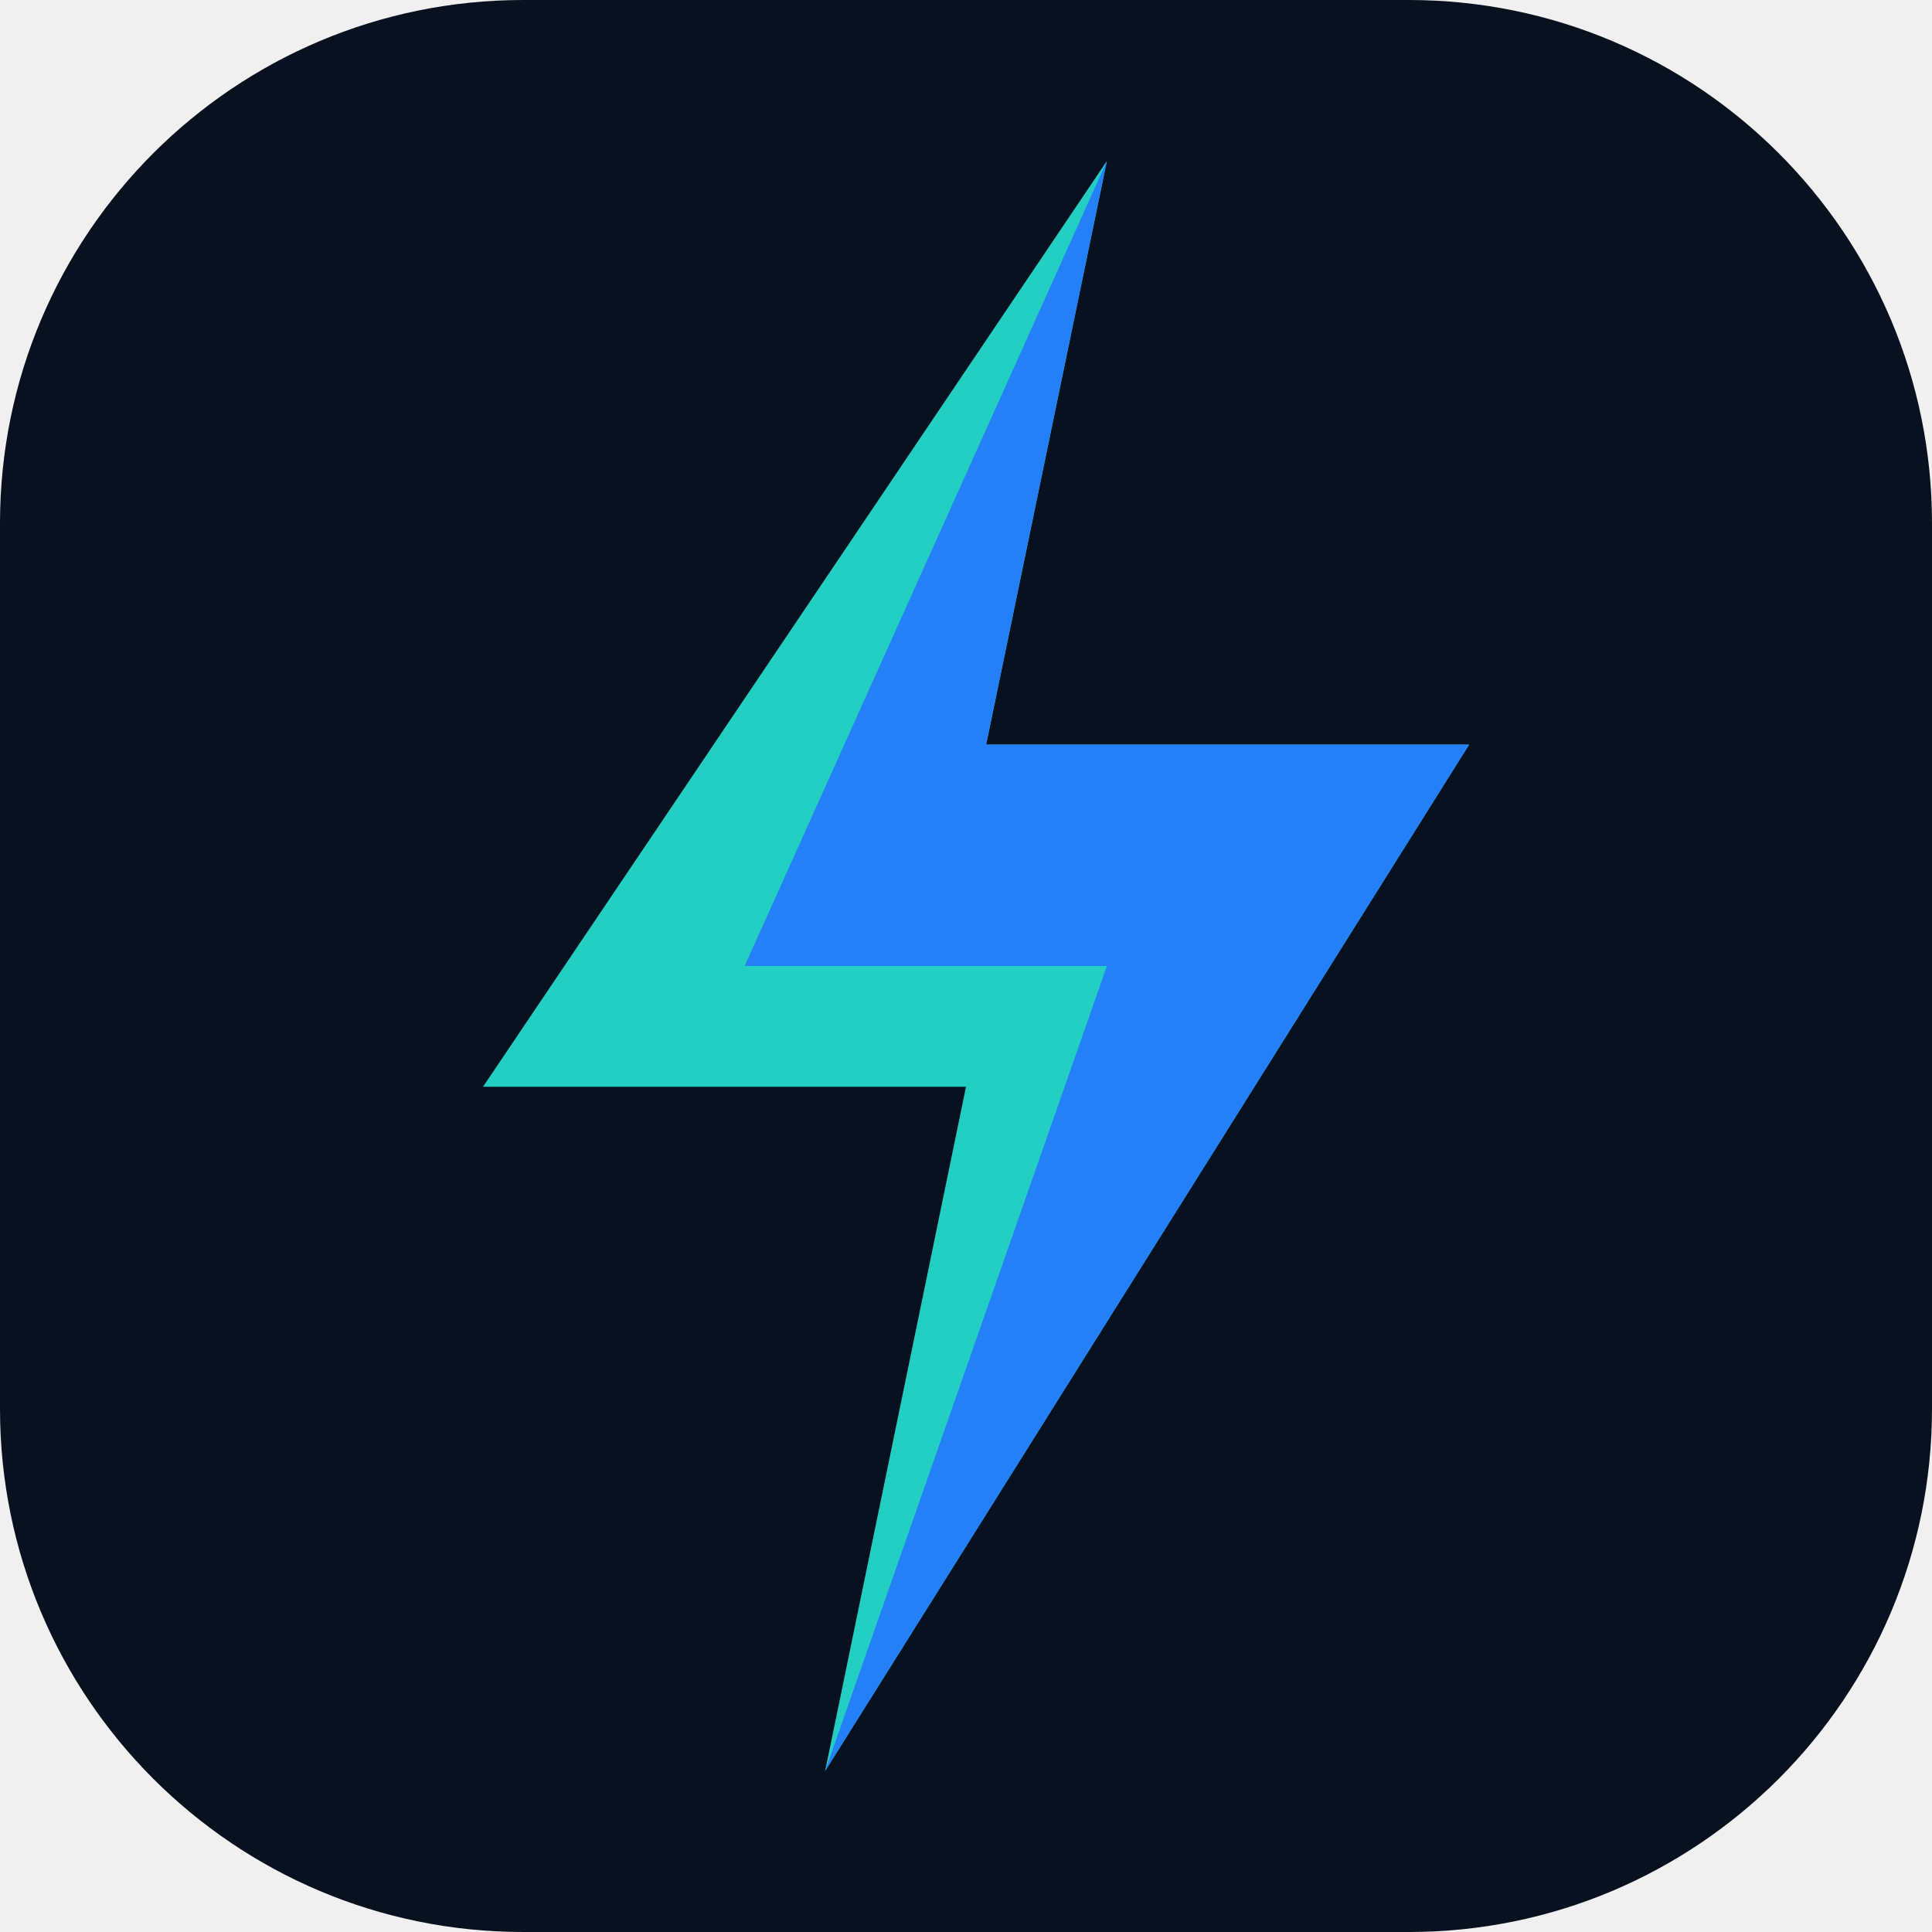
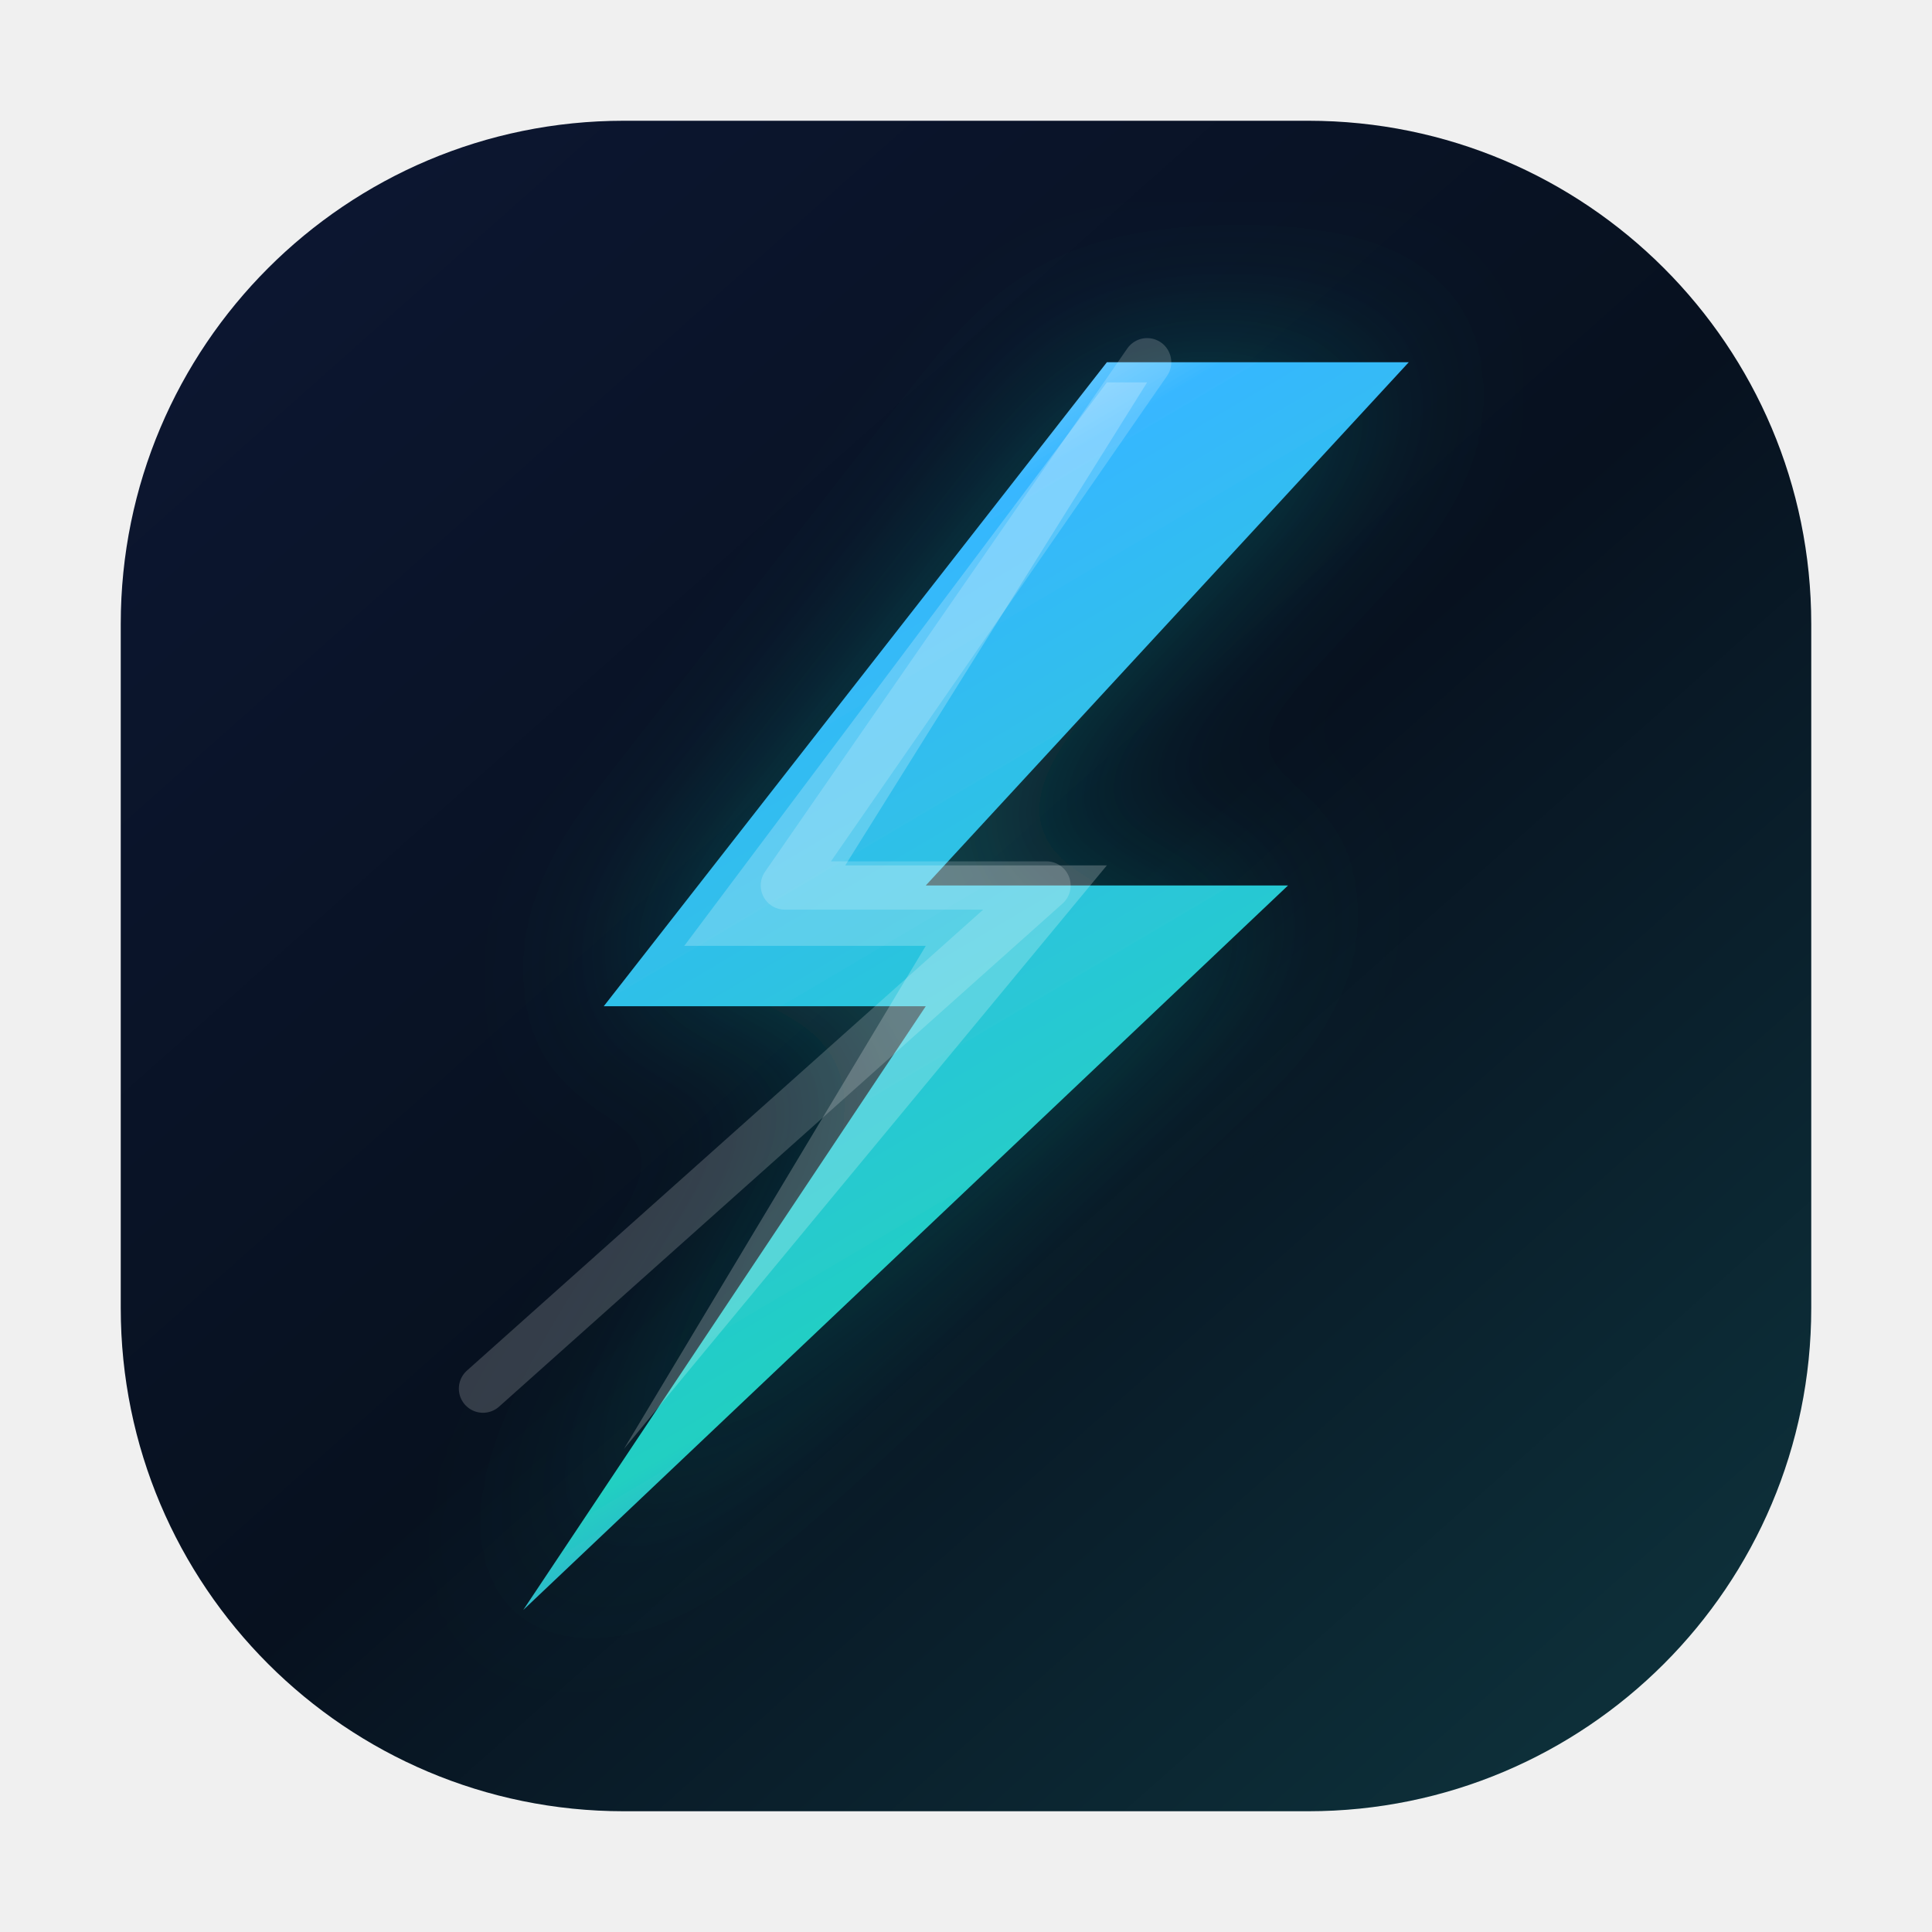
<svg xmlns="http://www.w3.org/2000/svg" viewBox="0 0 96 96" role="img" aria-label="EnergyMax">
-   <rect width="96" height="96" rx="26" fill="#07111f" />
-   <path d="M55 8 24 54h24l-7 34 32-51H49l6-29Z" fill="#22cfc2" />
-   <path d="M55 8 37 48h18L41 88l32-51H49l6-29Z" fill="#2378ff" opacity=".9" />
+   <defs>
+     <linearGradient id="markBg" x1="16" y1="12" x2="80" y2="84" gradientUnits="userSpaceOnUse">
+       <stop stop-color="#0c1630" />
+       <stop offset=".52" stop-color="#07111f" />
+       <stop offset="1" stop-color="#0d2f39" />
+     </linearGradient>
+     <linearGradient id="bolt" x1="32" y1="17" x2="68" y2="78" gradientUnits="userSpaceOnUse">
+       <stop stop-color="#f6fbff" />
+       <stop offset=".22" stop-color="#37b7ff" />
+       <stop offset=".68" stop-color="#22cfc2" />
+       <stop offset="1" stop-color="#7c3cff" />
+     </linearGradient>
+     <filter id="softGlow" x="14" y="10" width="68" height="78" color-interpolation-filters="sRGB" filterUnits="userSpaceOnUse">
+       <feDropShadow dx="0" dy="0" stdDeviation="4" flood-color="#22cfc2" flood-opacity=".28" />
+     </filter>
+   </defs>
+   <rect x="6" y="6" width="84" height="84" rx="25" fill="url(#markBg)" />
+   <path d="M70 18 46 44h18L26 80l20-30H30l25-32h15Z" fill="url(#bolt)" filter="url(#softGlow)" />
+   <path d="M57 19 42 43h13L31 72l15-25H34l21-28h2Z" fill="#ffffff" opacity=".22" />
+   <path d="M24 69 52 44H39l18-26" fill="none" stroke="#ffffff" stroke-opacity=".18" stroke-width="2.4" stroke-linecap="round" stroke-linejoin="round" />
</svg>
